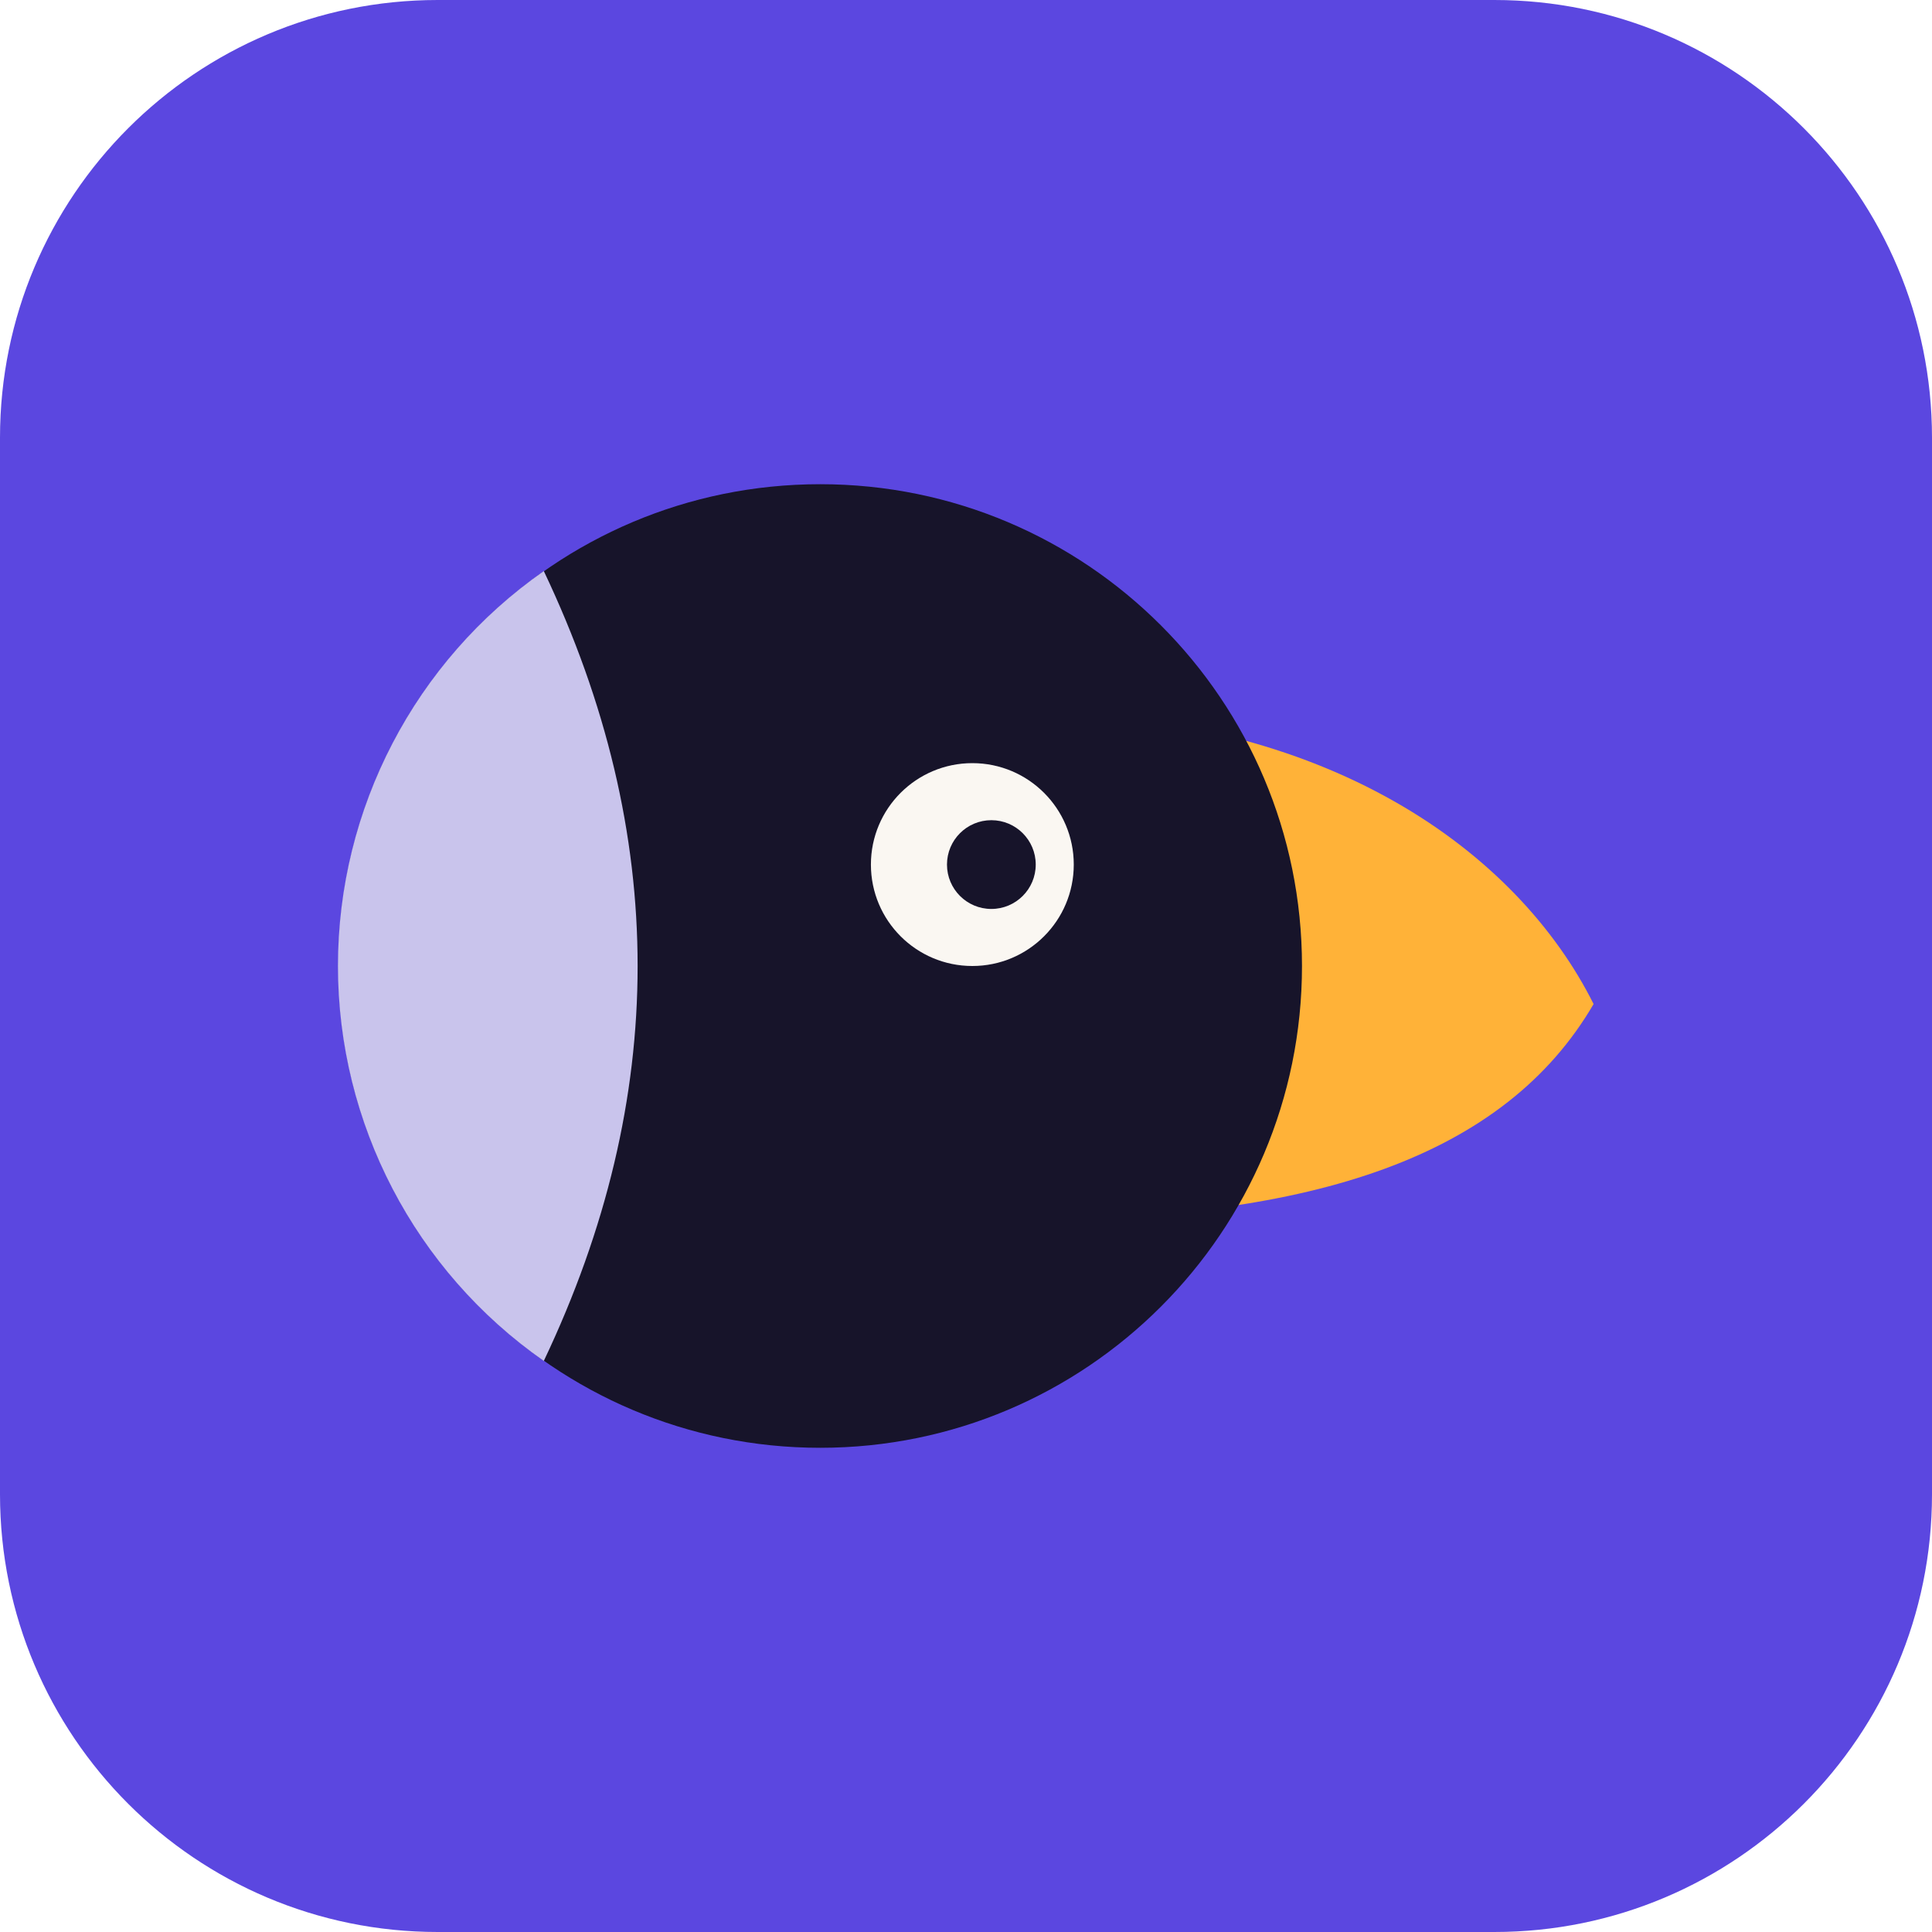
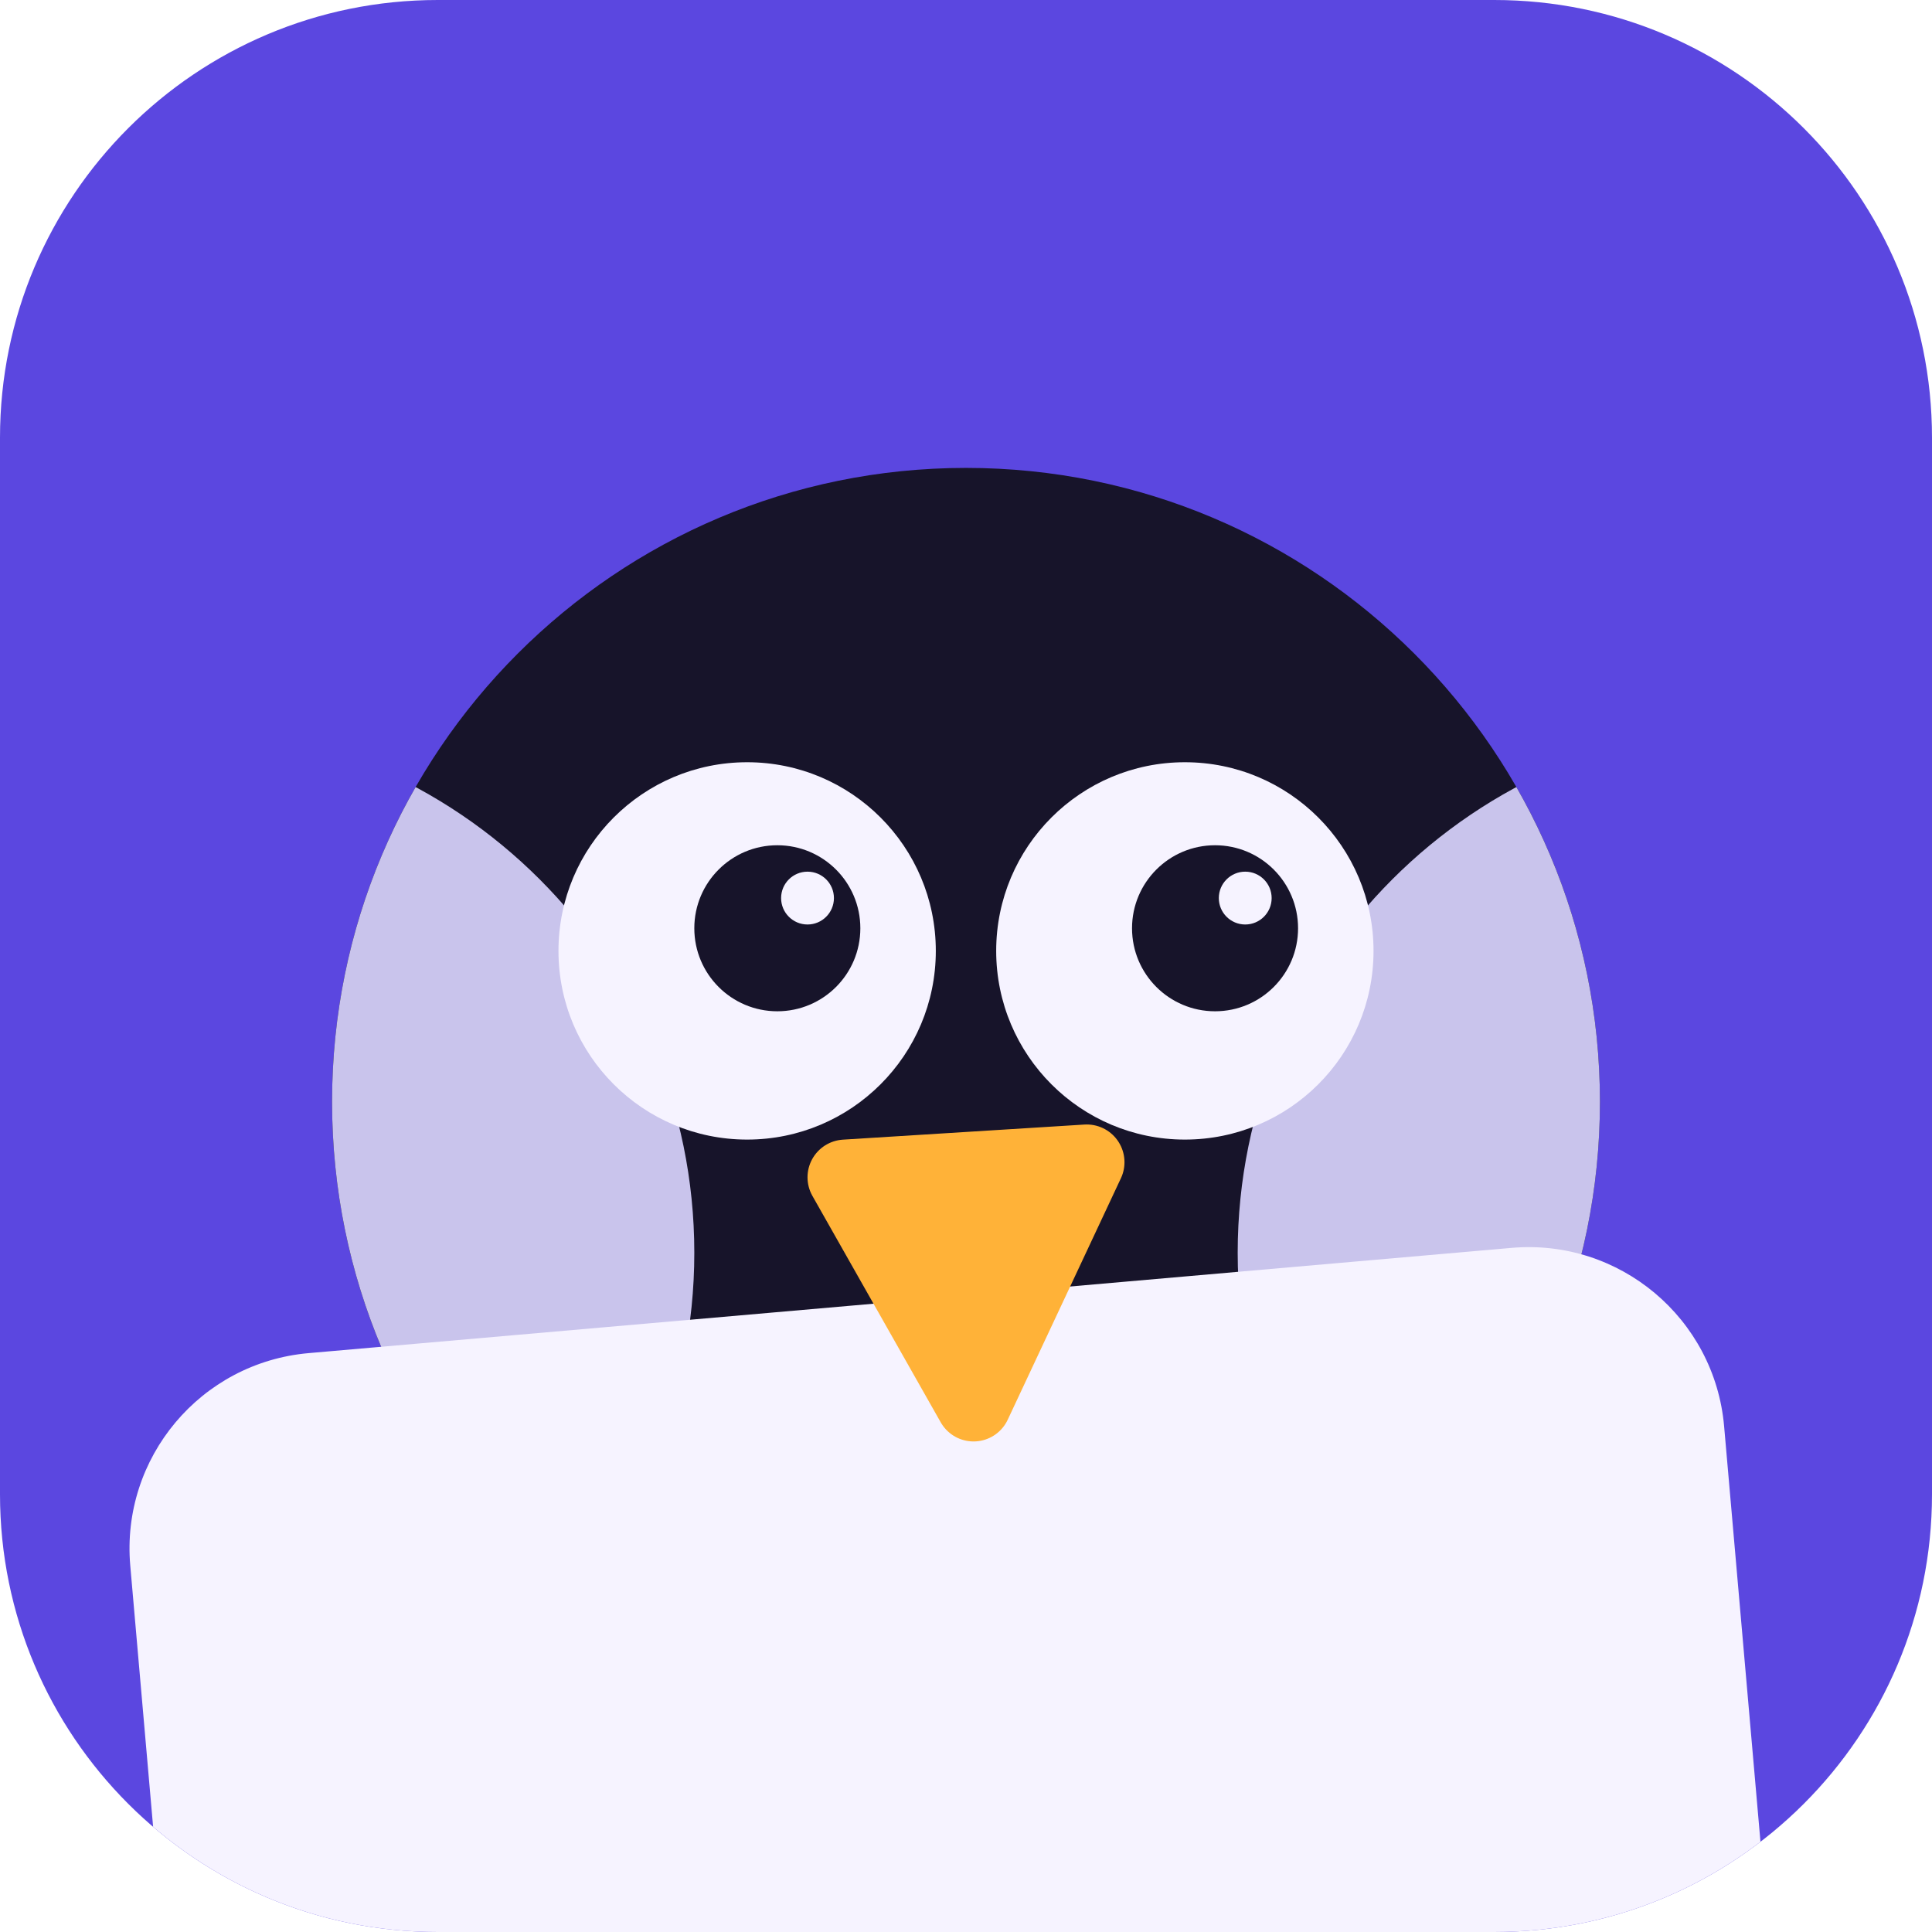
<svg xmlns="http://www.w3.org/2000/svg" viewBox="0 0 256 256">
-   <rect width="256" height="256" rx="58" fill="#5B47E0" />
-   <g transform="translate(128 128) scale(.84) translate(-141 -128)">
-     <path d="M150 88C198 88 228 110 240 134C226 158 196 168 150 168Z" fill="#FFB238" />
-     <circle cx="118" cy="128" r="76" fill="#17142A" />
-     <path d="M74.4 65.7A76 76 0 0 0 74.4 190.3Q104 128 74.4 65.7Z" fill="#C9C4EC" />
-     <circle cx="142" cy="112" r="16" fill="#FAF7F2" />
-     <circle cx="145" cy="112" r="7" fill="#17142A" />
+   <clipPath id="t">
+     <rect width="256" height="256" rx="58" />
+   </clipPath>
+   <g clip-path="url(#t)">
+     <rect width="256" height="256" fill="#5B47E0" />
+     <clipPath id="h">
+       <path d="M44 146a84 84 0 1 0 168 0a84 84 0 1 0-168 0z" />
+     </clipPath>
+     <path d="M44 146a84 84 0 1 0 168 0a84 84 0 1 0-168 0z" fill="#17142A" />
+     <path d="M-48 166a70 70 0 1 0 140 0a70 70 0 1 0-140 0zM164 166a70 70 0 1 0 140 0a70 70 0 1 0-140 0z" fill="#C9C4EC" clip-path="url(#h)" />
+     <path d="M74 126a25 25 0 1 0 50 0a25 25 0 1 0-50 0zM132 126a25 25 0 1 0 50 0a25 25 0 1 0-50 0z" fill="#F6F3FF" />
+     <path d="M92 123a11 11 0 1 0 22 0a11 11 0 1 0-22 0zM150 123a11 11 0 1 0 22 0a11 11 0 1 0-22 0z" fill="#17142A" />
+     <path d="M103.5 119a3.5 3.5 0 1 0 7.0 0a3.5 3.5 0 1 0-7.0 0zM161.5 119a3.5 3.5 0 1 0 7.0 0a3.5 3.5 0 1 0-7.0 0z" fill="#F6F3FF" />
+     <path d="M48 172h160a26 26 0 0 1 26 26v170h-212v-170a26 26 0 0 1 26-26z" fill="#F6F3FF" transform="rotate(-5 128 257)" />
+     <path d="M112 156L144 154L129 186Z" fill="#FFB238" stroke="#FFB238" stroke-width="10" stroke-linejoin="round" />
  </g>
</svg>
